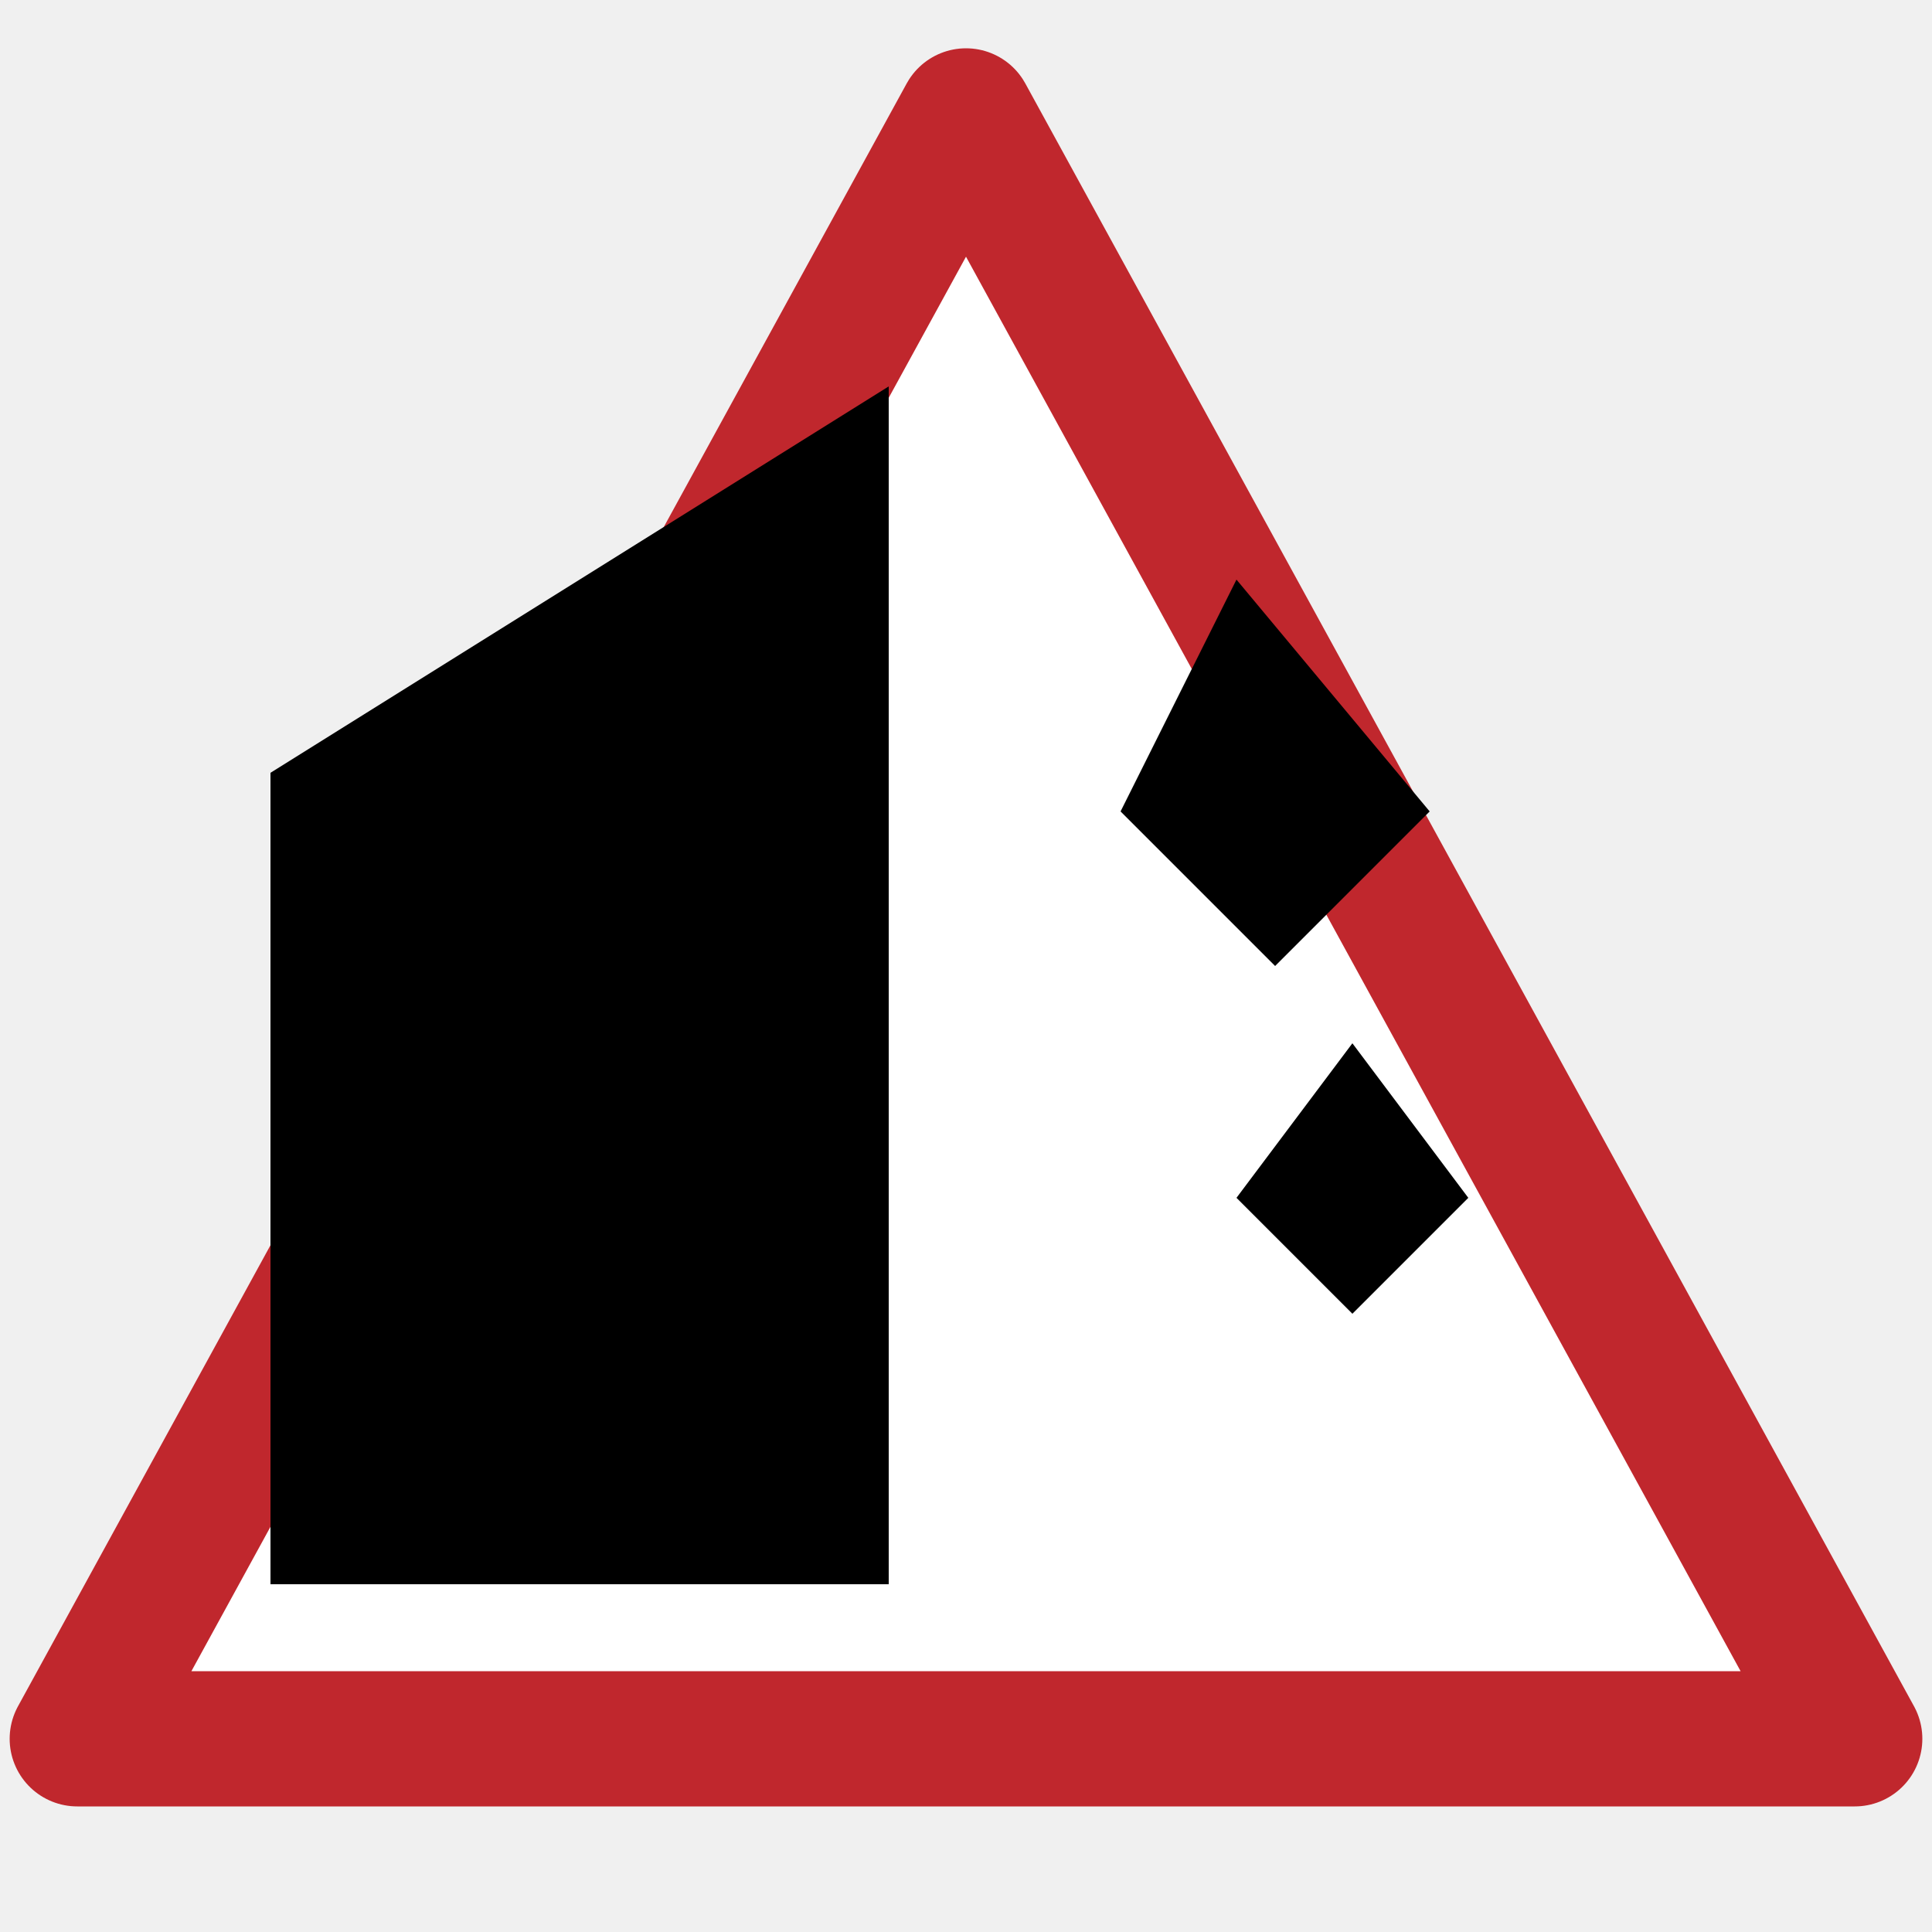
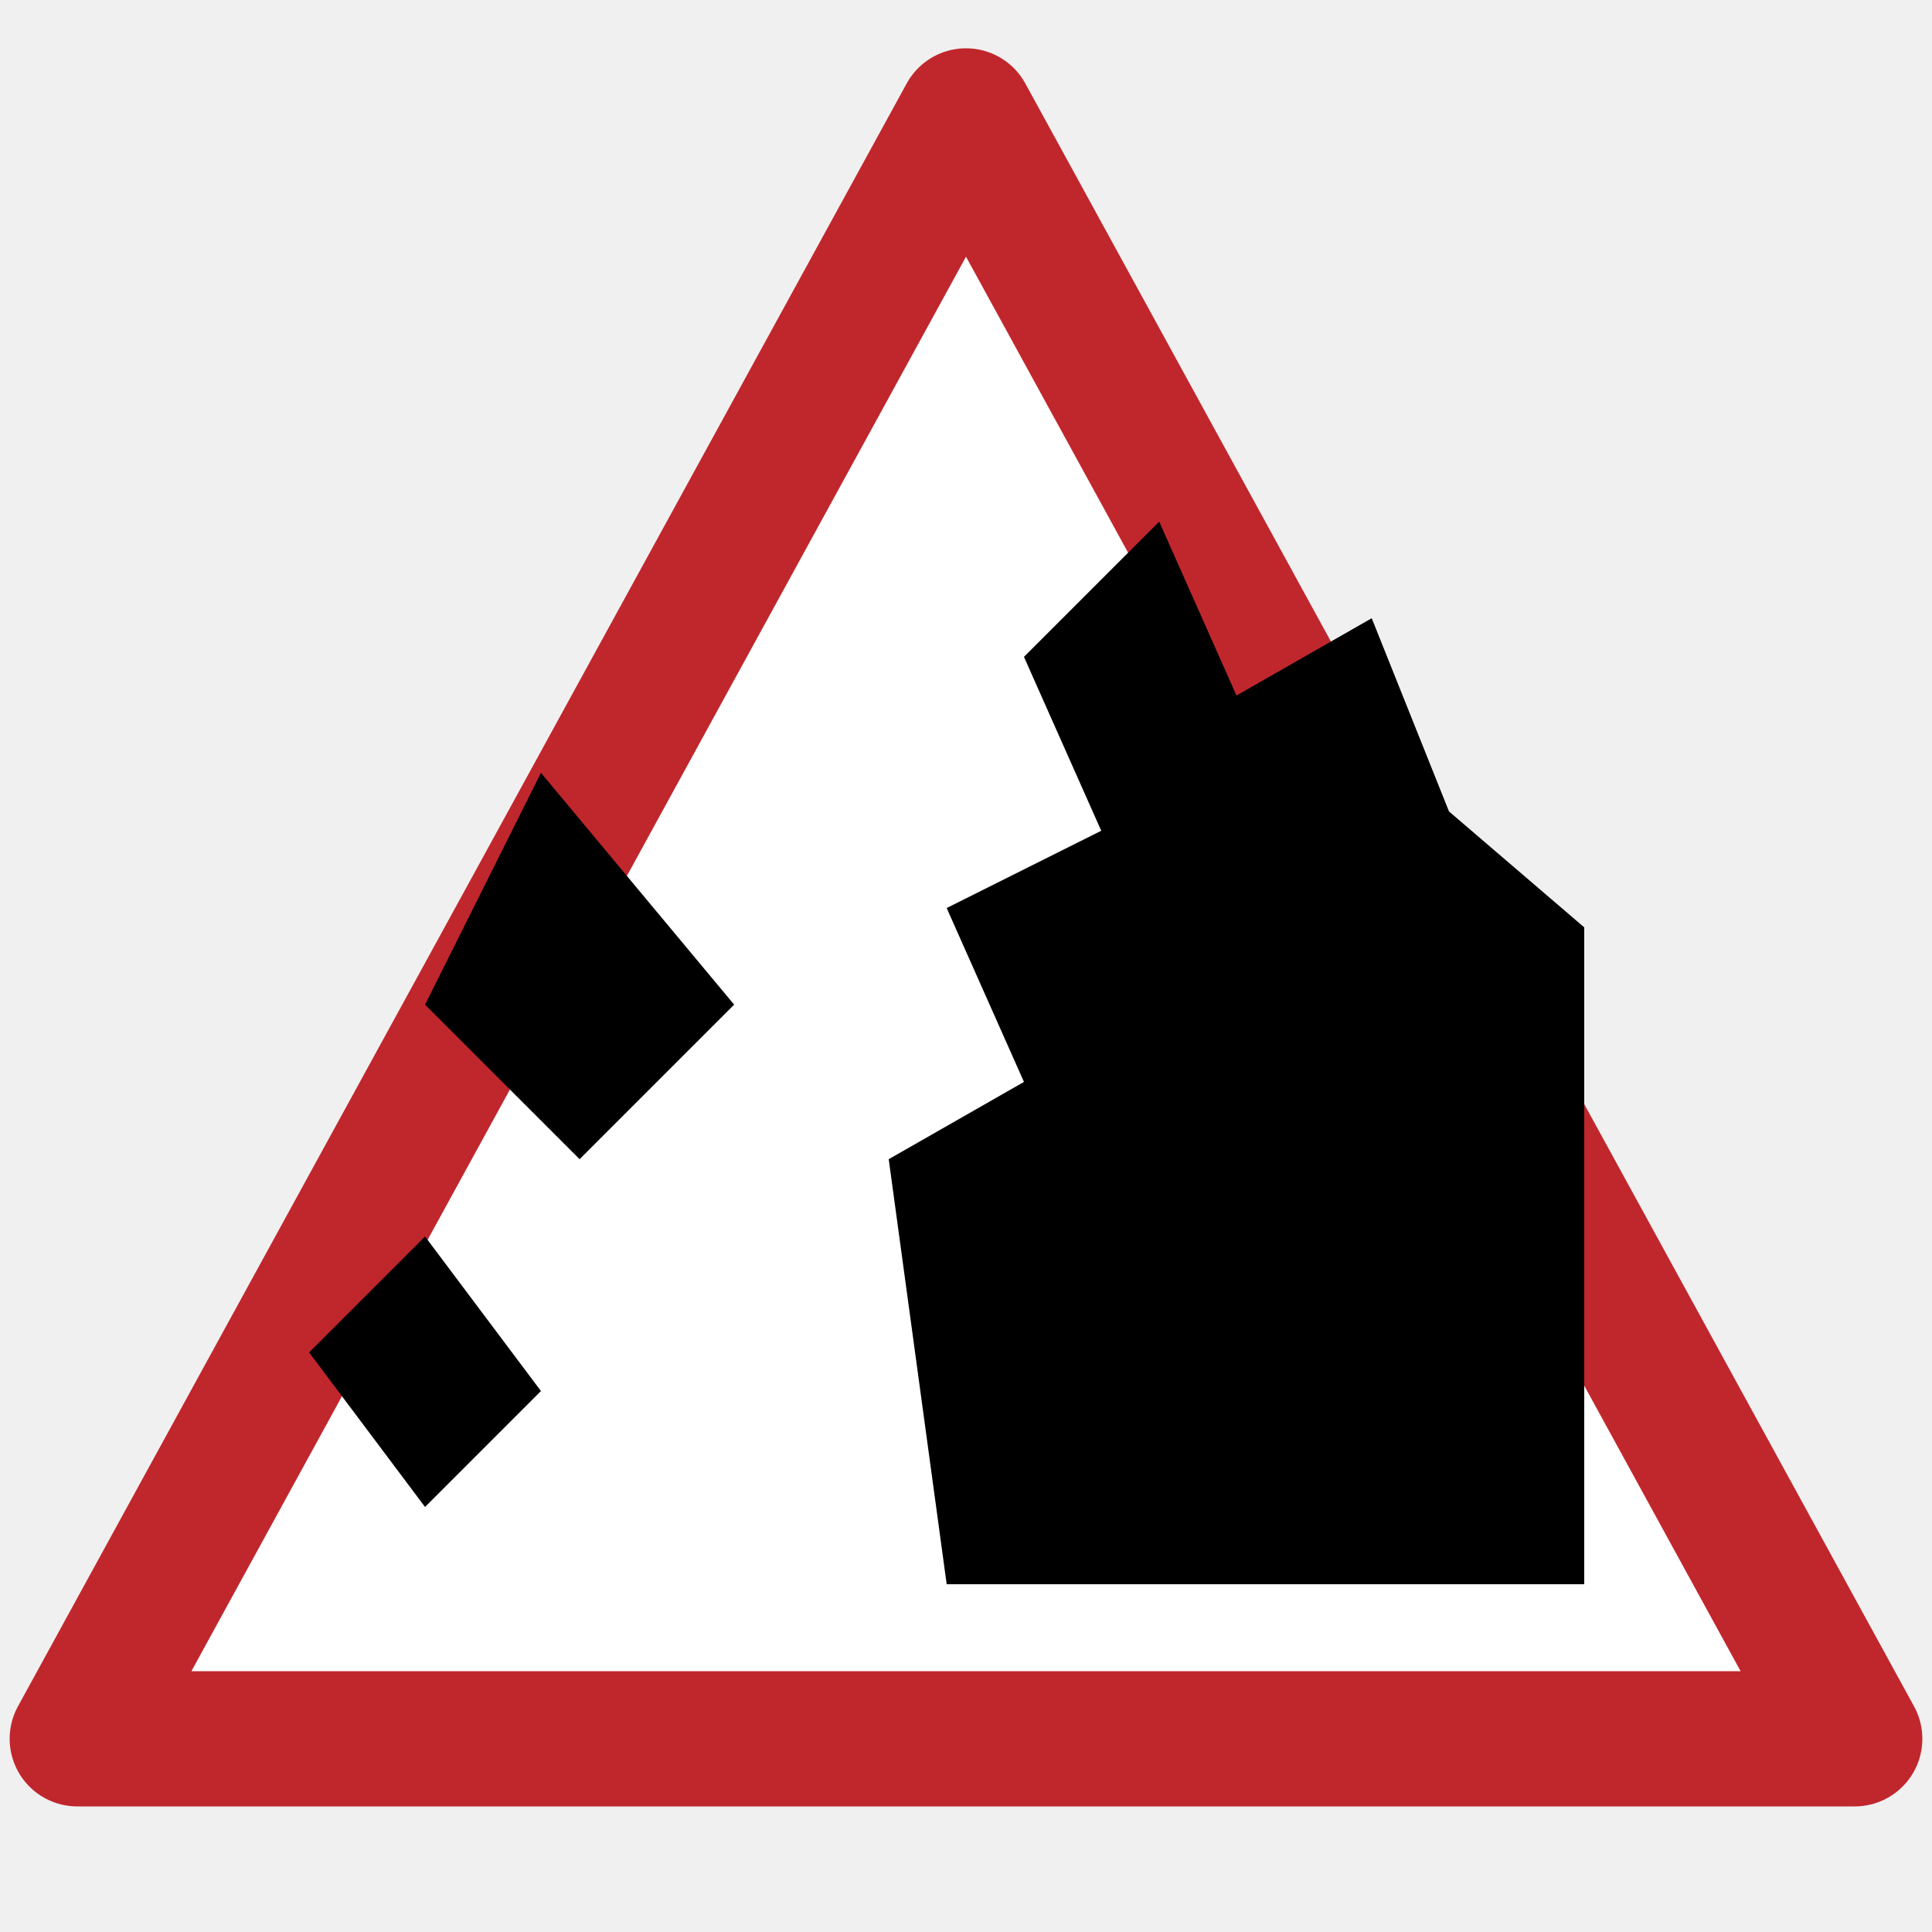
<svg xmlns="http://www.w3.org/2000/svg" viewBox="0 0 100 100" role="img">
  <polygon points="50,6 96,90 4,90" fill="#fff" stroke="#c0272d" stroke-width="7" stroke-linejoin="round" />
-   <path d="M14 82 L14 40 L46 20 L46 82 Z" fill="#000" />
-   <path d="M64 30 L74 42 L66 50 L58 42 Z" fill="#000" />
-   <path d="M70 54 L76 62 L70 68 L64 62 Z" fill="#000" />
+   <path d="M82 82 L82 48 L75 42 L71 32 L64 36 L60 27 L53 34 L57 43 L49 47 L53 56 L46 60 L49 82 Z" fill="#000" />
+   <path d="M28 40 L38 52 L30 60 L22 52 Z" fill="#000" />
+   <path d="M22 64 L28 72 L22 78 L16 70 Z" fill="#000" />
</svg>
